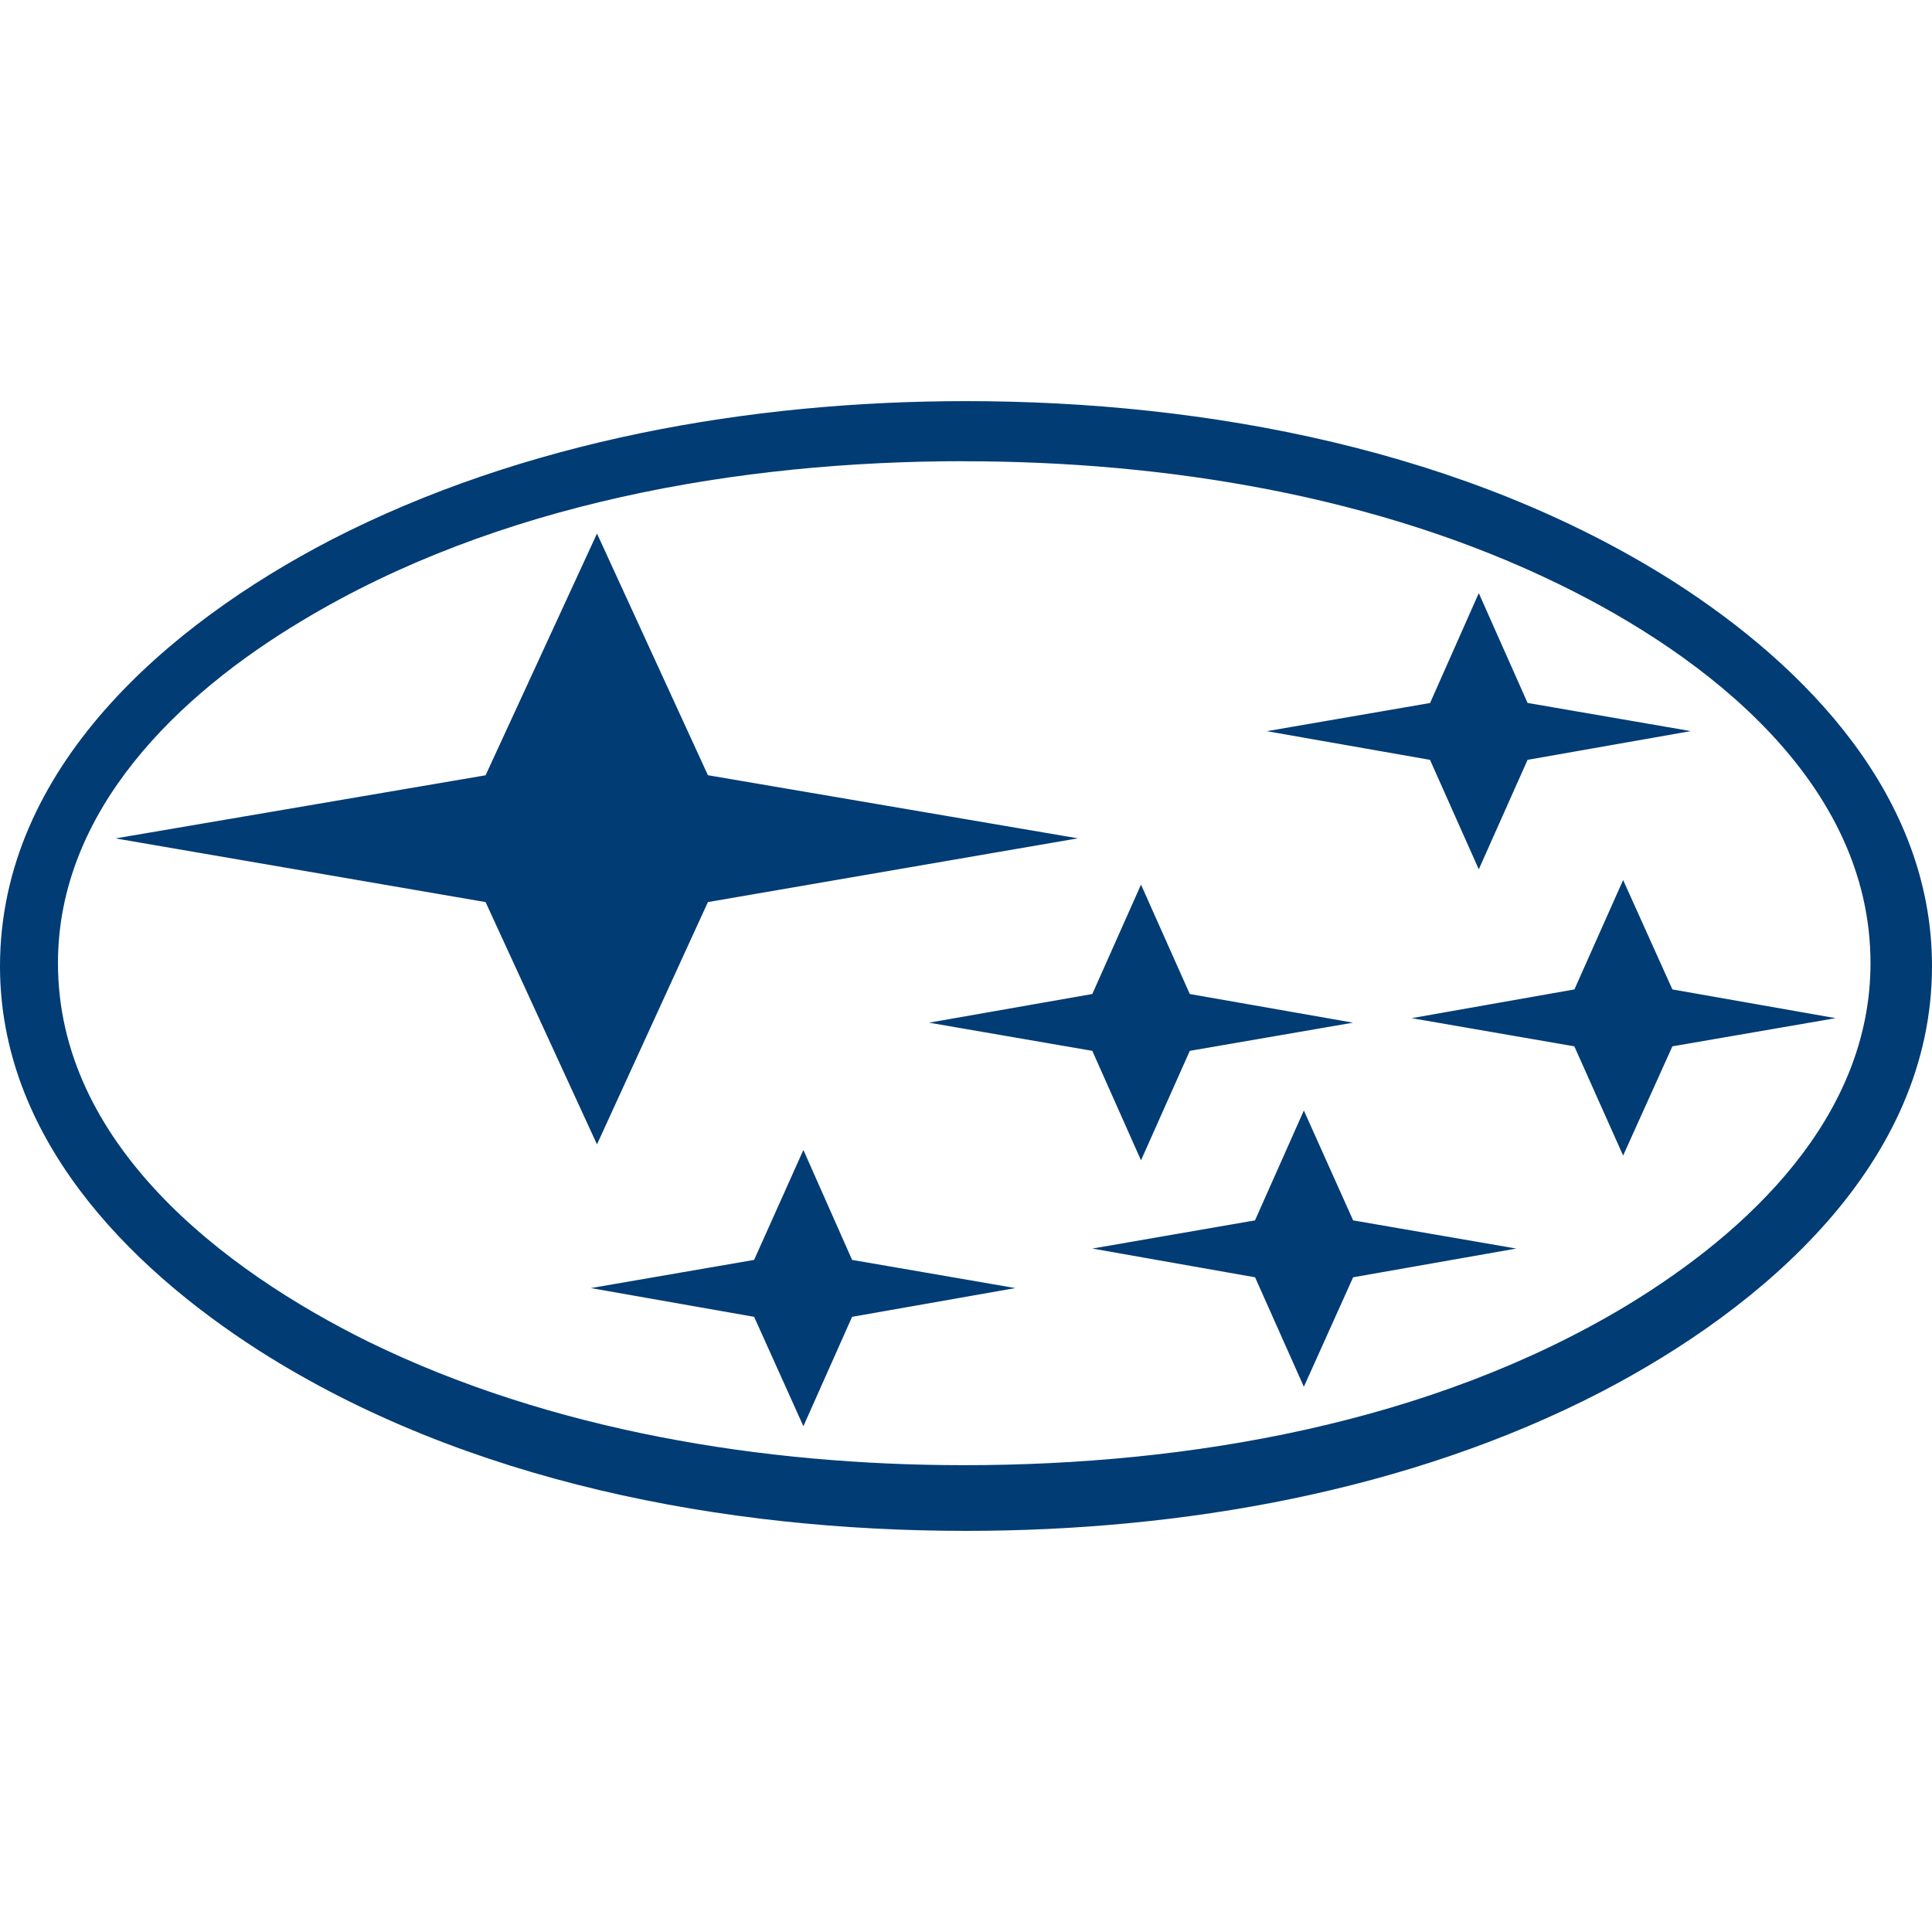
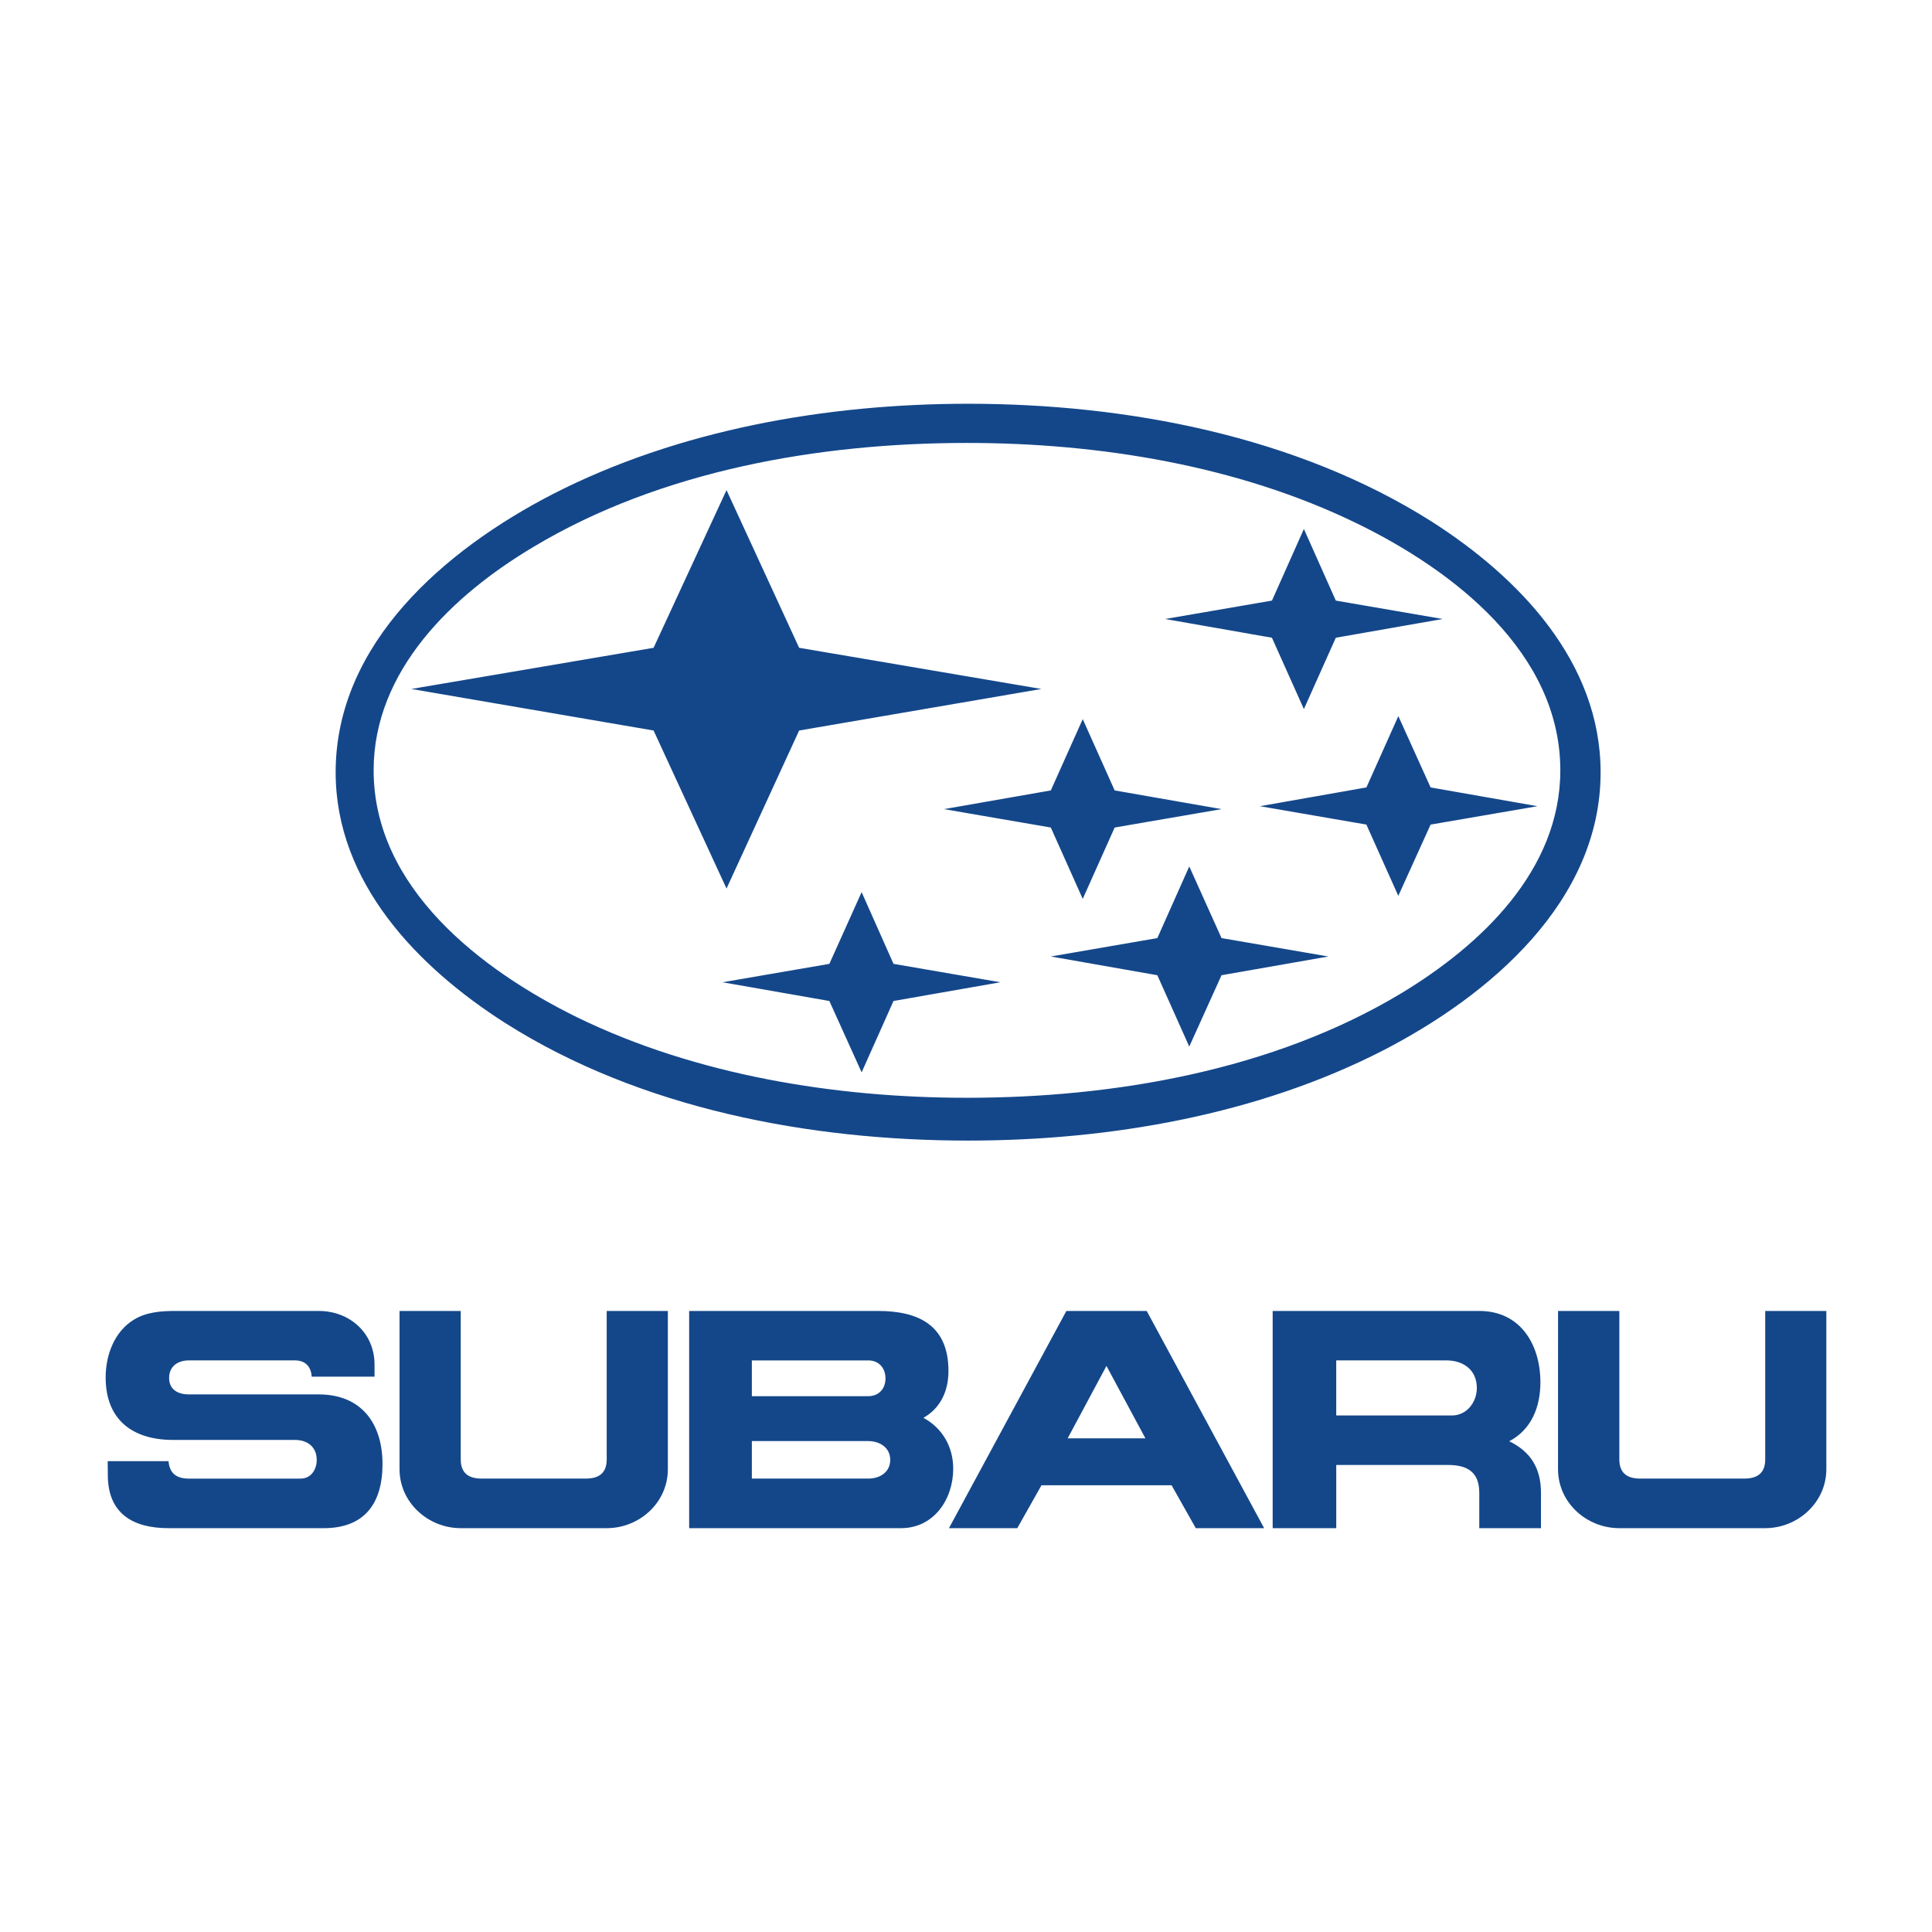
- <svg xmlns="http://www.w3.org/2000/svg" fill="#013C74" role="img" viewBox="0 0 24 24">
-   <path d="M12 4.983c3.004 0 6.224.612 8.786 2.239C22.451 8.286 24 9.9 24 12.002c0 2.456-2.097 4.242-4.106 5.287-2.391 1.238-5.216 1.728-7.894 1.728-3.003 0-6.217-.605-8.78-2.238C1.556 15.714 0 14.101 0 12.003 0 9.536 2.092 7.757 4.106 6.71 6.504 5.474 9.323 4.983 12 4.983zm-.025.746c-2.793 0-5.802.523-8.225 1.983-1.524.912-3.03 2.347-3.03 4.253 0 2.239 2.04 3.806 3.864 4.706 2.258 1.102 4.897 1.53 7.391 1.53 2.798 0 5.809-.523 8.232-1.983 1.517-.918 3.029-2.346 3.029-4.253 0-2.243-2.035-3.813-3.864-4.705-2.258-1.104-4.898-1.53-7.397-1.53zm-10.54 4.686l4.597-.784 1.384-3.003L8.794 9.63l4.596.784-4.596.792-1.378 3.01-1.384-3.01zm10.106 2.289l2.028-.356.605-1.359.606 1.359 2.028.356-2.028.35-.606 1.36-.605-1.36zm4.196-3.621l2.028-.35.605-1.365.606 1.364 2.028.35-2.028.357-.606 1.36-.606-1.36zM13.57 15.51l2.02-.35.607-1.365.612 1.365 2.027.35-2.027.357-.612 1.36-.606-1.36zm-6.23.491l2.028-.35.612-1.366.605 1.366 2.028.35-2.028.357-.605 1.359-.612-1.359zm10.196-3.353l2.022-.357.605-1.359.612 1.359 2.028.357-2.028.35-.612 1.357-.606-1.357Z" />
+ <svg xmlns="http://www.w3.org/2000/svg" width="512" height="512" viewBox="0 0 512 512" fill="none">
+   <path d="M256.569 107C298.52 107 343.496 115.517 379.291 138.145C402.537 152.961 424.178 175.412 424.178 204.673C424.178 238.84 394.884 263.685 366.821 278.227C333.429 295.448 293.97 302.267 256.559 302.267C214.617 302.267 169.731 293.848 133.926 271.132C110.679 256.316 88.95 233.865 88.95 204.673C88.95 170.349 118.166 145.592 146.307 131.04C179.797 113.829 219.168 107 256.569 107ZM256.214 117.382C217.208 117.382 175.168 124.653 141.323 144.964C120.037 157.652 99.017 177.62 99.017 204.143C99.017 235.298 127.513 257.101 152.986 269.621C184.516 284.958 221.384 290.924 256.214 290.924C295.299 290.924 337.349 283.634 371.194 263.322C392.392 250.546 413.5 230.676 413.5 204.153C413.5 172.93 385.083 151.097 359.532 138.684C327.992 123.318 291.123 117.382 256.214 117.382ZM108.995 182.585L173.208 171.674L192.534 129.883L211.781 171.674L275.983 182.585L211.781 193.595L192.534 235.474L173.208 193.595L108.995 182.585ZM250.157 214.426L278.476 209.471L286.937 190.572L295.398 209.471L323.727 214.426L295.398 219.303L286.937 238.212L278.476 219.303L250.157 214.426ZM308.765 164.04L337.084 159.163L345.545 140.186L354.006 159.163L382.325 164.04L354.006 169.005L345.545 187.913L337.074 169.005L308.765 164.04ZM278.476 253.48L306.706 248.603L315.167 229.616L323.717 248.603L352.036 253.48L323.717 258.445L315.167 277.354L306.706 258.445L278.476 253.48ZM191.47 260.309L219.789 255.433L228.339 236.426L236.79 255.433L265.119 260.309L236.79 265.274L228.339 284.183L219.789 265.274L191.47 260.309ZM333.882 213.651L362.113 208.676L370.574 189.778L379.124 208.676L407.443 213.651L379.124 218.528L370.564 237.407L362.103 218.518L333.882 213.651Z" fill="#14478A" />
+   <path d="M105.885 347.416H122.1V386.758C122.1 390.376 124.159 391.838 127.632 391.838H155.252C158.72 391.838 160.783 390.376 160.783 386.758V347.416H176.99V389.341C176.99 398.239 169.437 404.98 160.779 404.98H122.096C113.476 404.98 105.881 398.2 105.881 389.341V347.416H105.885Z" fill="#14478A" />
+   <path d="M28.54 387.227H44.664C44.93 390.504 46.836 391.846 50.041 391.846H79.667C82.412 391.846 83.934 389.464 83.934 386.878C83.934 383.413 81.421 381.598 78.179 381.598H45.883C35.244 381.598 28 376.356 28 365.029C28 359.135 30.29 352.892 35.476 349.73C38.715 347.723 42.678 347.416 46.419 347.416H84.466C92.705 347.416 99.334 353.31 99.258 361.786V364.829H82.602C82.45 362.208 80.924 360.516 78.183 360.516H50.083C47.224 360.516 44.82 361.978 44.82 365.178C44.82 368.34 47.262 369.533 50.045 369.533H84.474C95.606 369.533 101.366 377.05 101.366 387.994C101.366 398.473 96.559 404.98 85.807 404.98H44.669C35.286 404.98 28.654 401.171 28.578 391.075L28.54 387.227Z" fill="#14478A" />
+   <path d="M412.899 347.416H429.142V386.758C429.142 390.376 431.204 391.838 434.671 391.838H462.27C465.736 391.838 467.798 390.376 467.798 386.758V347.416H484V389.341C484 398.196 476.413 404.98 467.798 404.98H429.134C420.481 404.98 412.891 398.239 412.891 389.341L412.899 347.416Z" fill="#14478A" />
+   <path d="M275.998 393.618L269.591 404.98H251.485L282.6 347.416H303.891L335.01 404.98H316.896L310.489 393.618H275.998ZM293.224 361.983L282.943 381.174H303.548L293.224 361.983Z" fill="#14478A" />
+   <path d="M182.634 347.416H232.674C243.404 347.416 251.351 351.192 251.351 363.33C251.351 368.572 249.293 373.157 244.71 375.74C249.745 378.438 252.614 383.441 252.614 389.22C252.614 397.352 247.452 404.98 238.787 404.98H182.634V347.416ZM199.249 391.841H230.114C233.126 391.841 235.918 390.188 235.918 386.872C235.918 383.595 233.092 381.903 230.114 381.903H199.249V391.841ZM199.249 369.999H230.114C232.898 369.999 234.66 368.035 234.66 365.299C234.66 362.563 232.94 360.525 230.114 360.525H199.249V369.999Z" fill="#14478A" />
+   <path d="M337.268 347.416H392.027C402.954 347.416 408.223 356.356 408.223 366.336C408.223 372.804 405.88 378.855 399.955 381.944C405.727 384.753 408.376 389.184 408.376 395.661V404.98H392.027V395.665C392.027 390.194 388.995 388.23 383.721 388.23H354.119V404.98H337.272L337.268 347.416ZM354.114 375.118H384.763C388.718 375.118 391.377 371.573 391.377 367.836C391.377 363.059 387.838 360.515 383.261 360.515H354.114V375.118Z" fill="#14478A" />
</svg>
